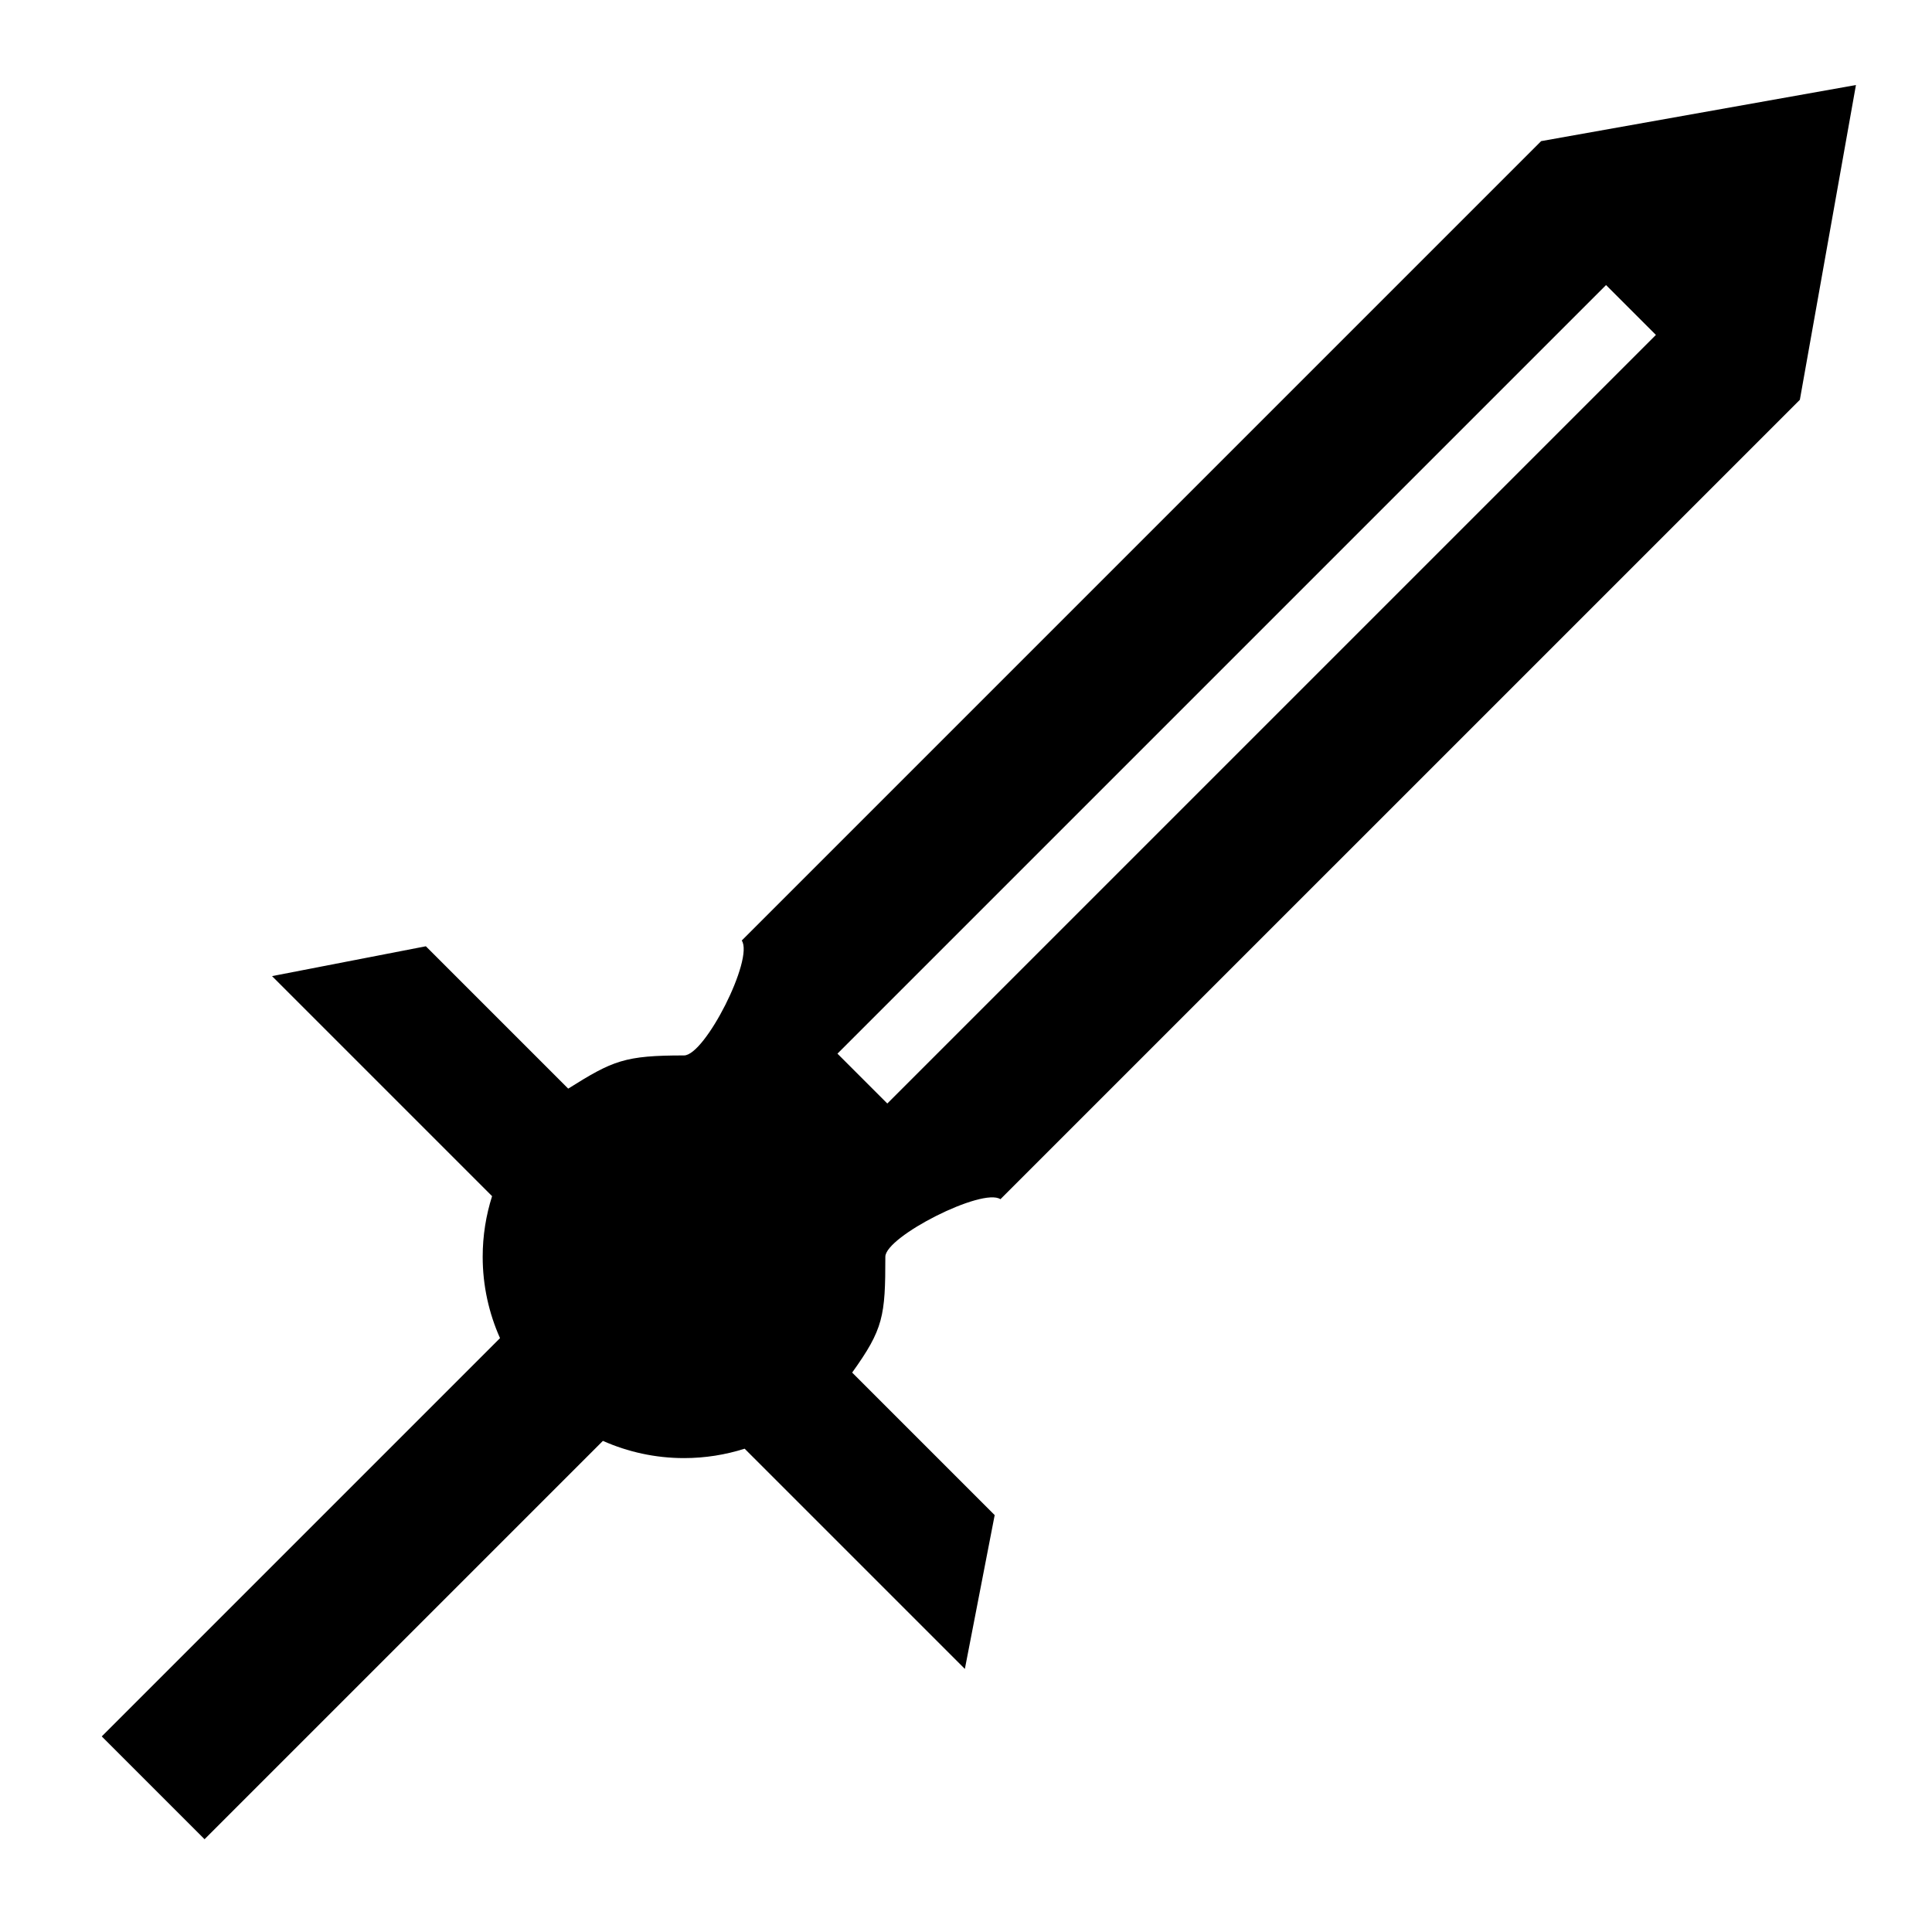
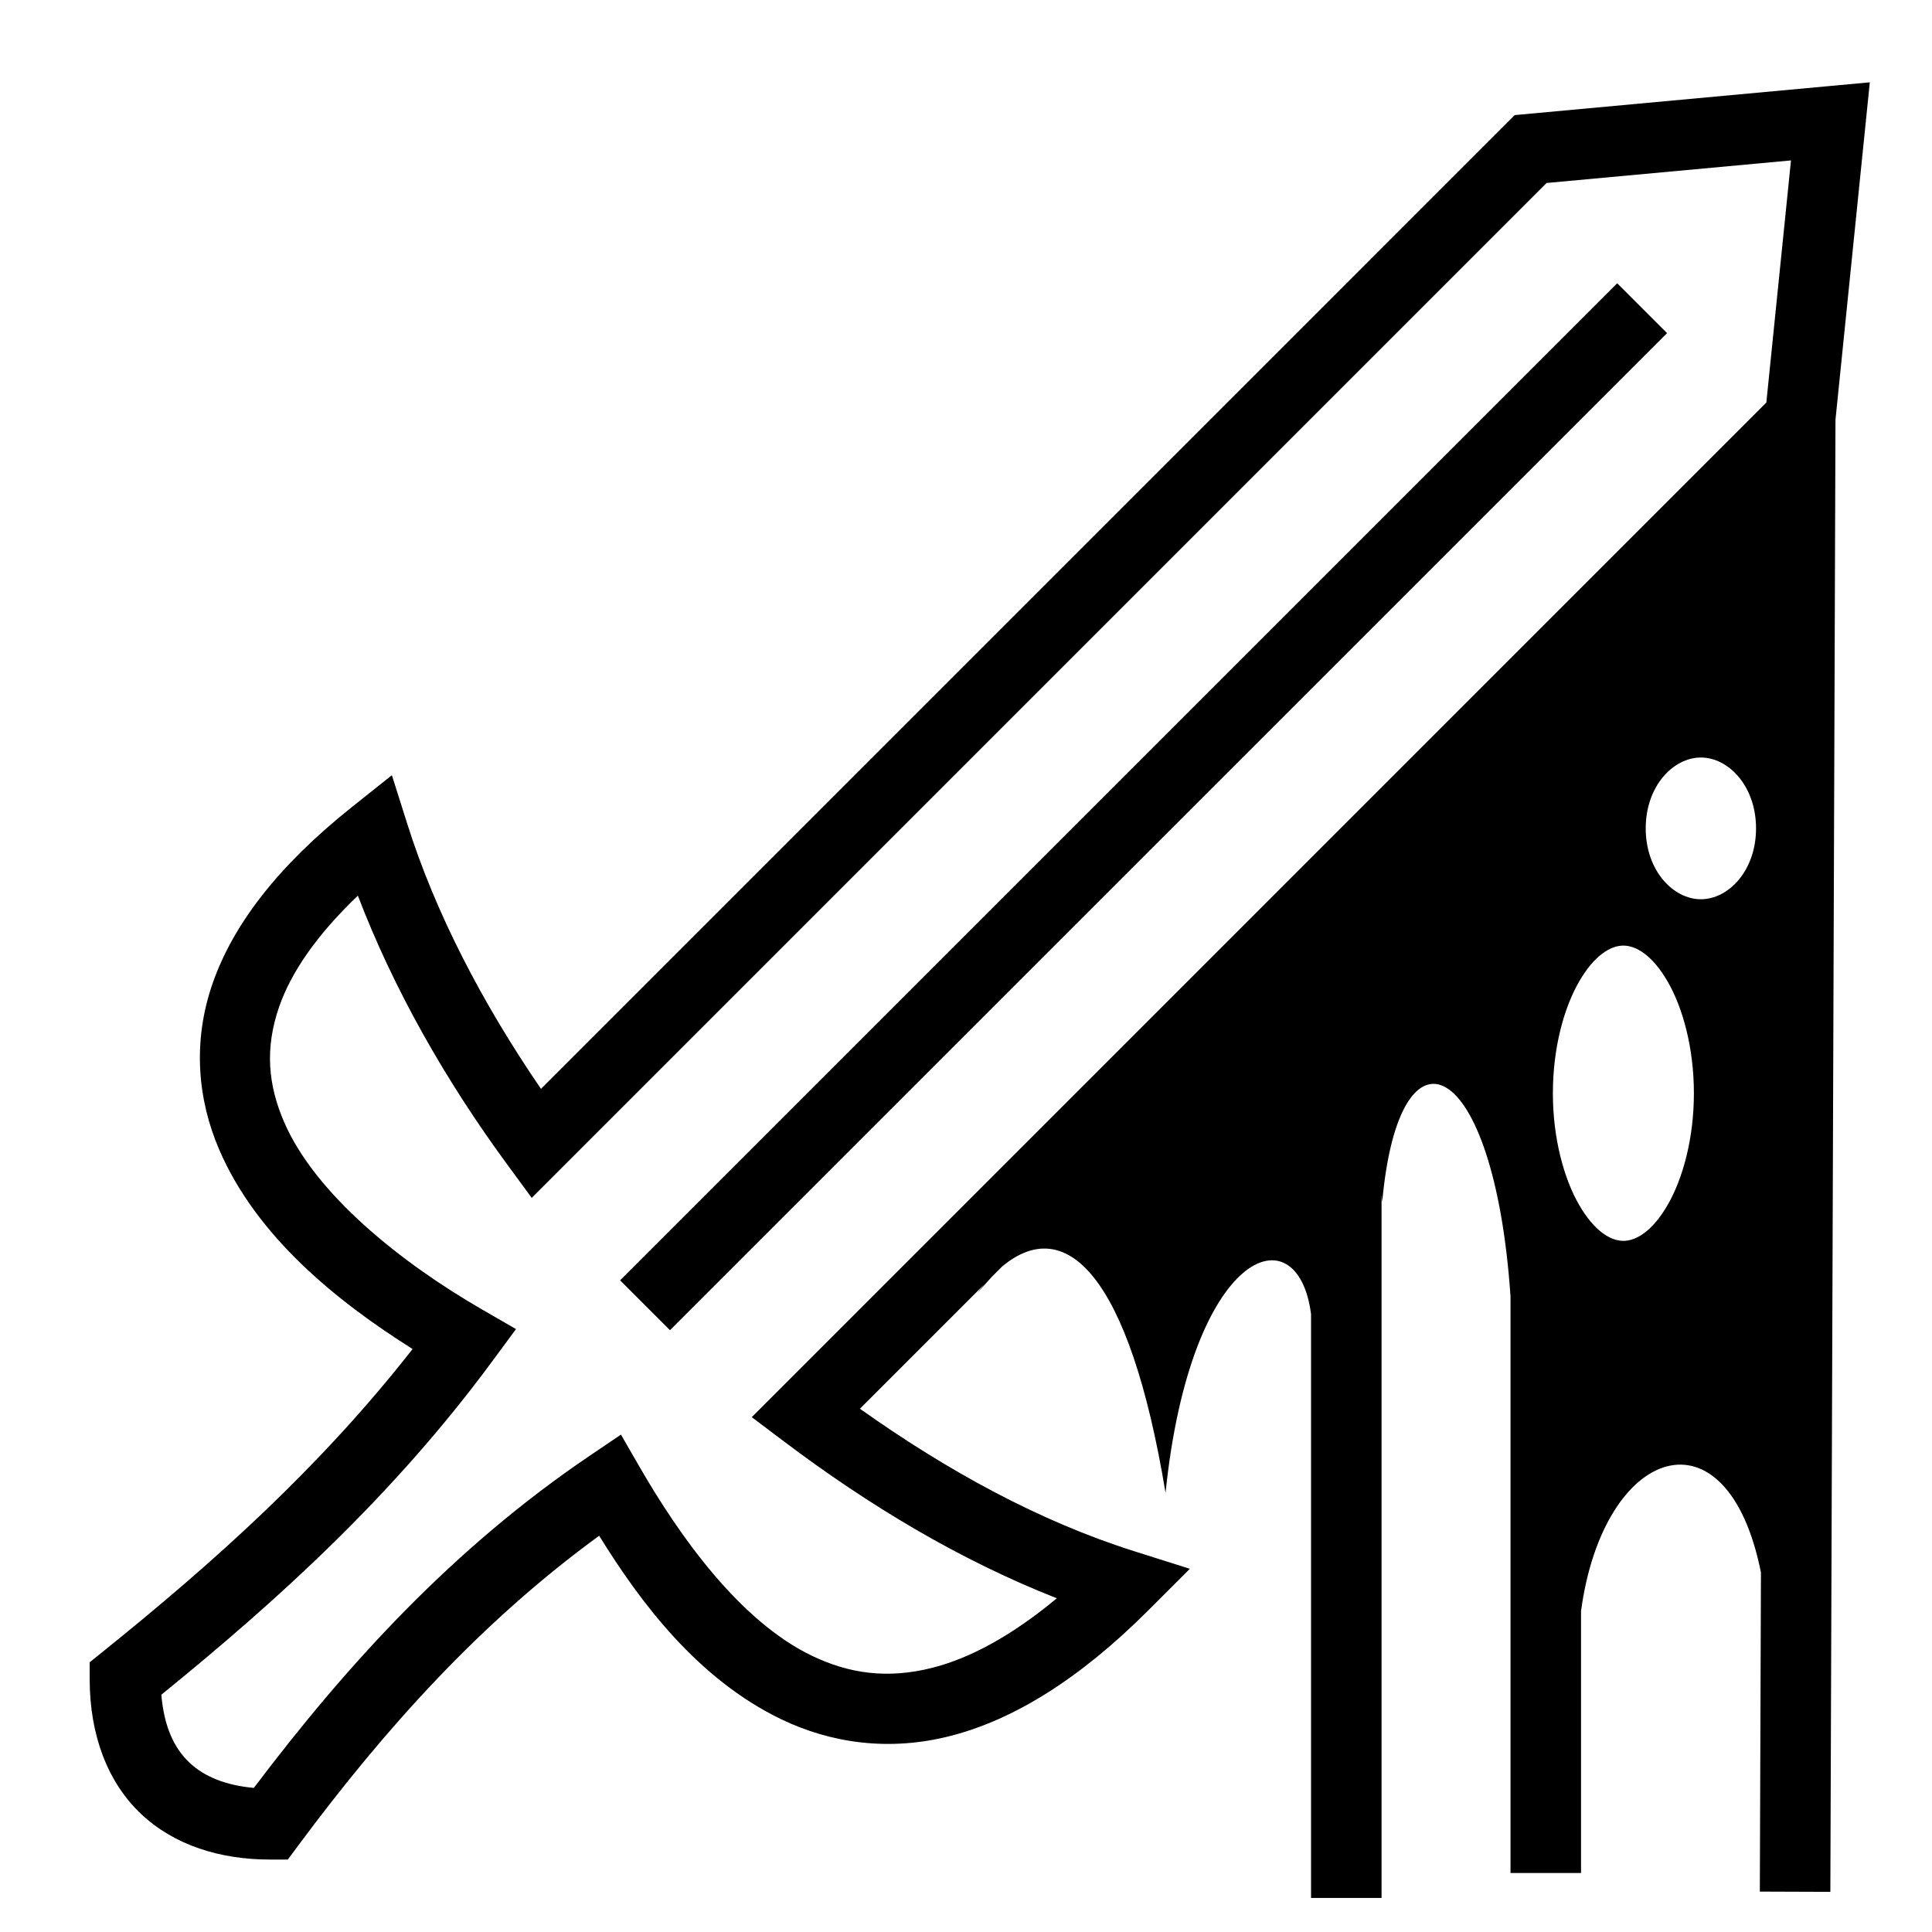
- <svg xmlns="http://www.w3.org/2000/svg" viewBox="0 0 512 512" style="">
+ <svg xmlns="http://www.w3.org/2000/svg" viewBox="0 0 512 512">
  <g class="" transform="translate(0,0)" style="">
-     <path d="M 491.844 22.533 L 408.424 37.398 L 196.572 249.25 C 199.834 254.065 186.851 279.701 181.272 279.701 C 165.548 279.701 162.461 281.036 150.582 288.497 L 112.859 250.772 L 72.093 258.68 L 130.407 316.994 C 128.794 322.069 127.917 327.464 127.917 333.057 C 127.917 340.723 129.567 348.017 132.509 354.621 L 60.369 426.761 L 35.571 451.56 L 26.964 460.168 L 54.21 487.414 L 62.816 478.804 L 87.617 454.008 L 159.775 381.848 C 166.361 384.77 173.633 386.41 181.273 386.41 C 186.866 386.41 192.261 385.533 197.336 383.92 L 255.699 442.283 L 263.602 401.517 L 225.831 363.744 C 234.115 352.196 234.626 348.779 234.626 333.054 C 234.626 327.708 260.382 314.618 265.126 317.803 L 476.98 105.95 L 491.844 22.533 Z M 425.617 75.545 L 438.832 88.76 L 235.148 292.44 L 221.934 279.227 L 425.617 75.545 Z" fill-opacity="1" />
+     <path d="M495.52 21.816l-11.305 1.043-82.805 7.644-258.045 258.053c-15.554-22.716-27.955-46.57-35.414-70.16l-4.098-12.96-10.633 8.47c-19.564 15.59-31.423 31.095-36.855 46.65-5.43 15.554-3.958 30.888 1.717 44.084 9.88 22.977 30.975 40.096 51.26 52.862-24.534 31.35-52.64 56.51-82.09 80.21l-3.486 2.808v4.474c0 14.772 4.732 27.31 13.584 35.684 8.85 8.375 21.067 12.126 34.222 12.125h4.7l2.802-3.774c22.927-30.88 48.28-59.133 79.71-82.04 10.91 17.653 26.147 38.022 48.323 48.664 12.948 6.214 28.392 8.625 44.922 4.35 16.53-4.275 33.916-14.868 52.42-33.373l10.88-10.88-14.672-4.637c-25.307-7.998-49.583-21.334-72.77-37.787l32.987-32.988c-.656.765-1.31 1.558-1.963 2.412l3.89-4.34 2.78-2.78c16.614-13.837 33.616 1.5 43.3 59.98 6.67-64.68 35.053-74.725 38.56-47.342V502.98h18.687V316.715l.175 1.828c4.48-49.957 29.634-39.048 33.996 24.996v152.835h18.69v-69.408c5.9-43.874 38.74-54.97 47.68-10.248l-.295 84.575 18.688.066 1.36-390.126 9.097-89.418zm-20.89 20.696l-6.53 64.162L199.223 375.56l8.58 6.467c22.645 17.077 46.745 31.5 72.267 41.534-12.25 10.186-23.203 15.888-32.72 18.35-12.33 3.19-22.537 1.512-32.16-3.105-19.24-9.235-35.212-31.906-45.618-49.928l-5.017-8.69-8.31 5.624c-36.06 24.4-64.17 55.143-88.975 88.002-7.447-.676-13.15-2.994-17.075-6.708-4.023-3.807-6.73-9.497-7.435-17.99 31.122-25.274 61.537-52.874 87.783-88.485l6.2-8.413-9.05-5.225c-21.07-12.165-44.11-30.36-52.443-49.736-4.166-9.688-5.14-19.37-1.242-30.537 3.067-8.784 9.632-18.68 20.832-29.36 9.388 24.544 23.015 48.677 39.63 71.308l6.44 8.775 268.942-268.95 64.777-5.98zM428.57 75.064L164.334 339.3l13.215 13.216L441.786 88.28l-13.215-13.216zM450.75 200.75c7.306 0 14.617 7.55 14.617 18.78s-7.308 18.78-14.617 18.78c-7.306 0-14.617-7.552-14.617-18.78 0-11.23 7.308-18.78 14.617-18.78zm-20.535 49.844c3.373 0 7.69 2.54 11.73 9.53 4.042 6.987 6.955 17.67 6.955 29.595 0 11.923-2.912 22.607-6.953 29.594-4.04 6.988-8.357 9.53-11.732 9.53-3.373 0-7.69-2.542-11.73-9.53-4.042-6.988-6.956-17.67-6.956-29.595 0-11.926 2.913-22.61 6.954-29.597 4.042-6.988 8.356-9.53 11.73-9.53z" fill-opacity="1" />
  </g>
</svg>
